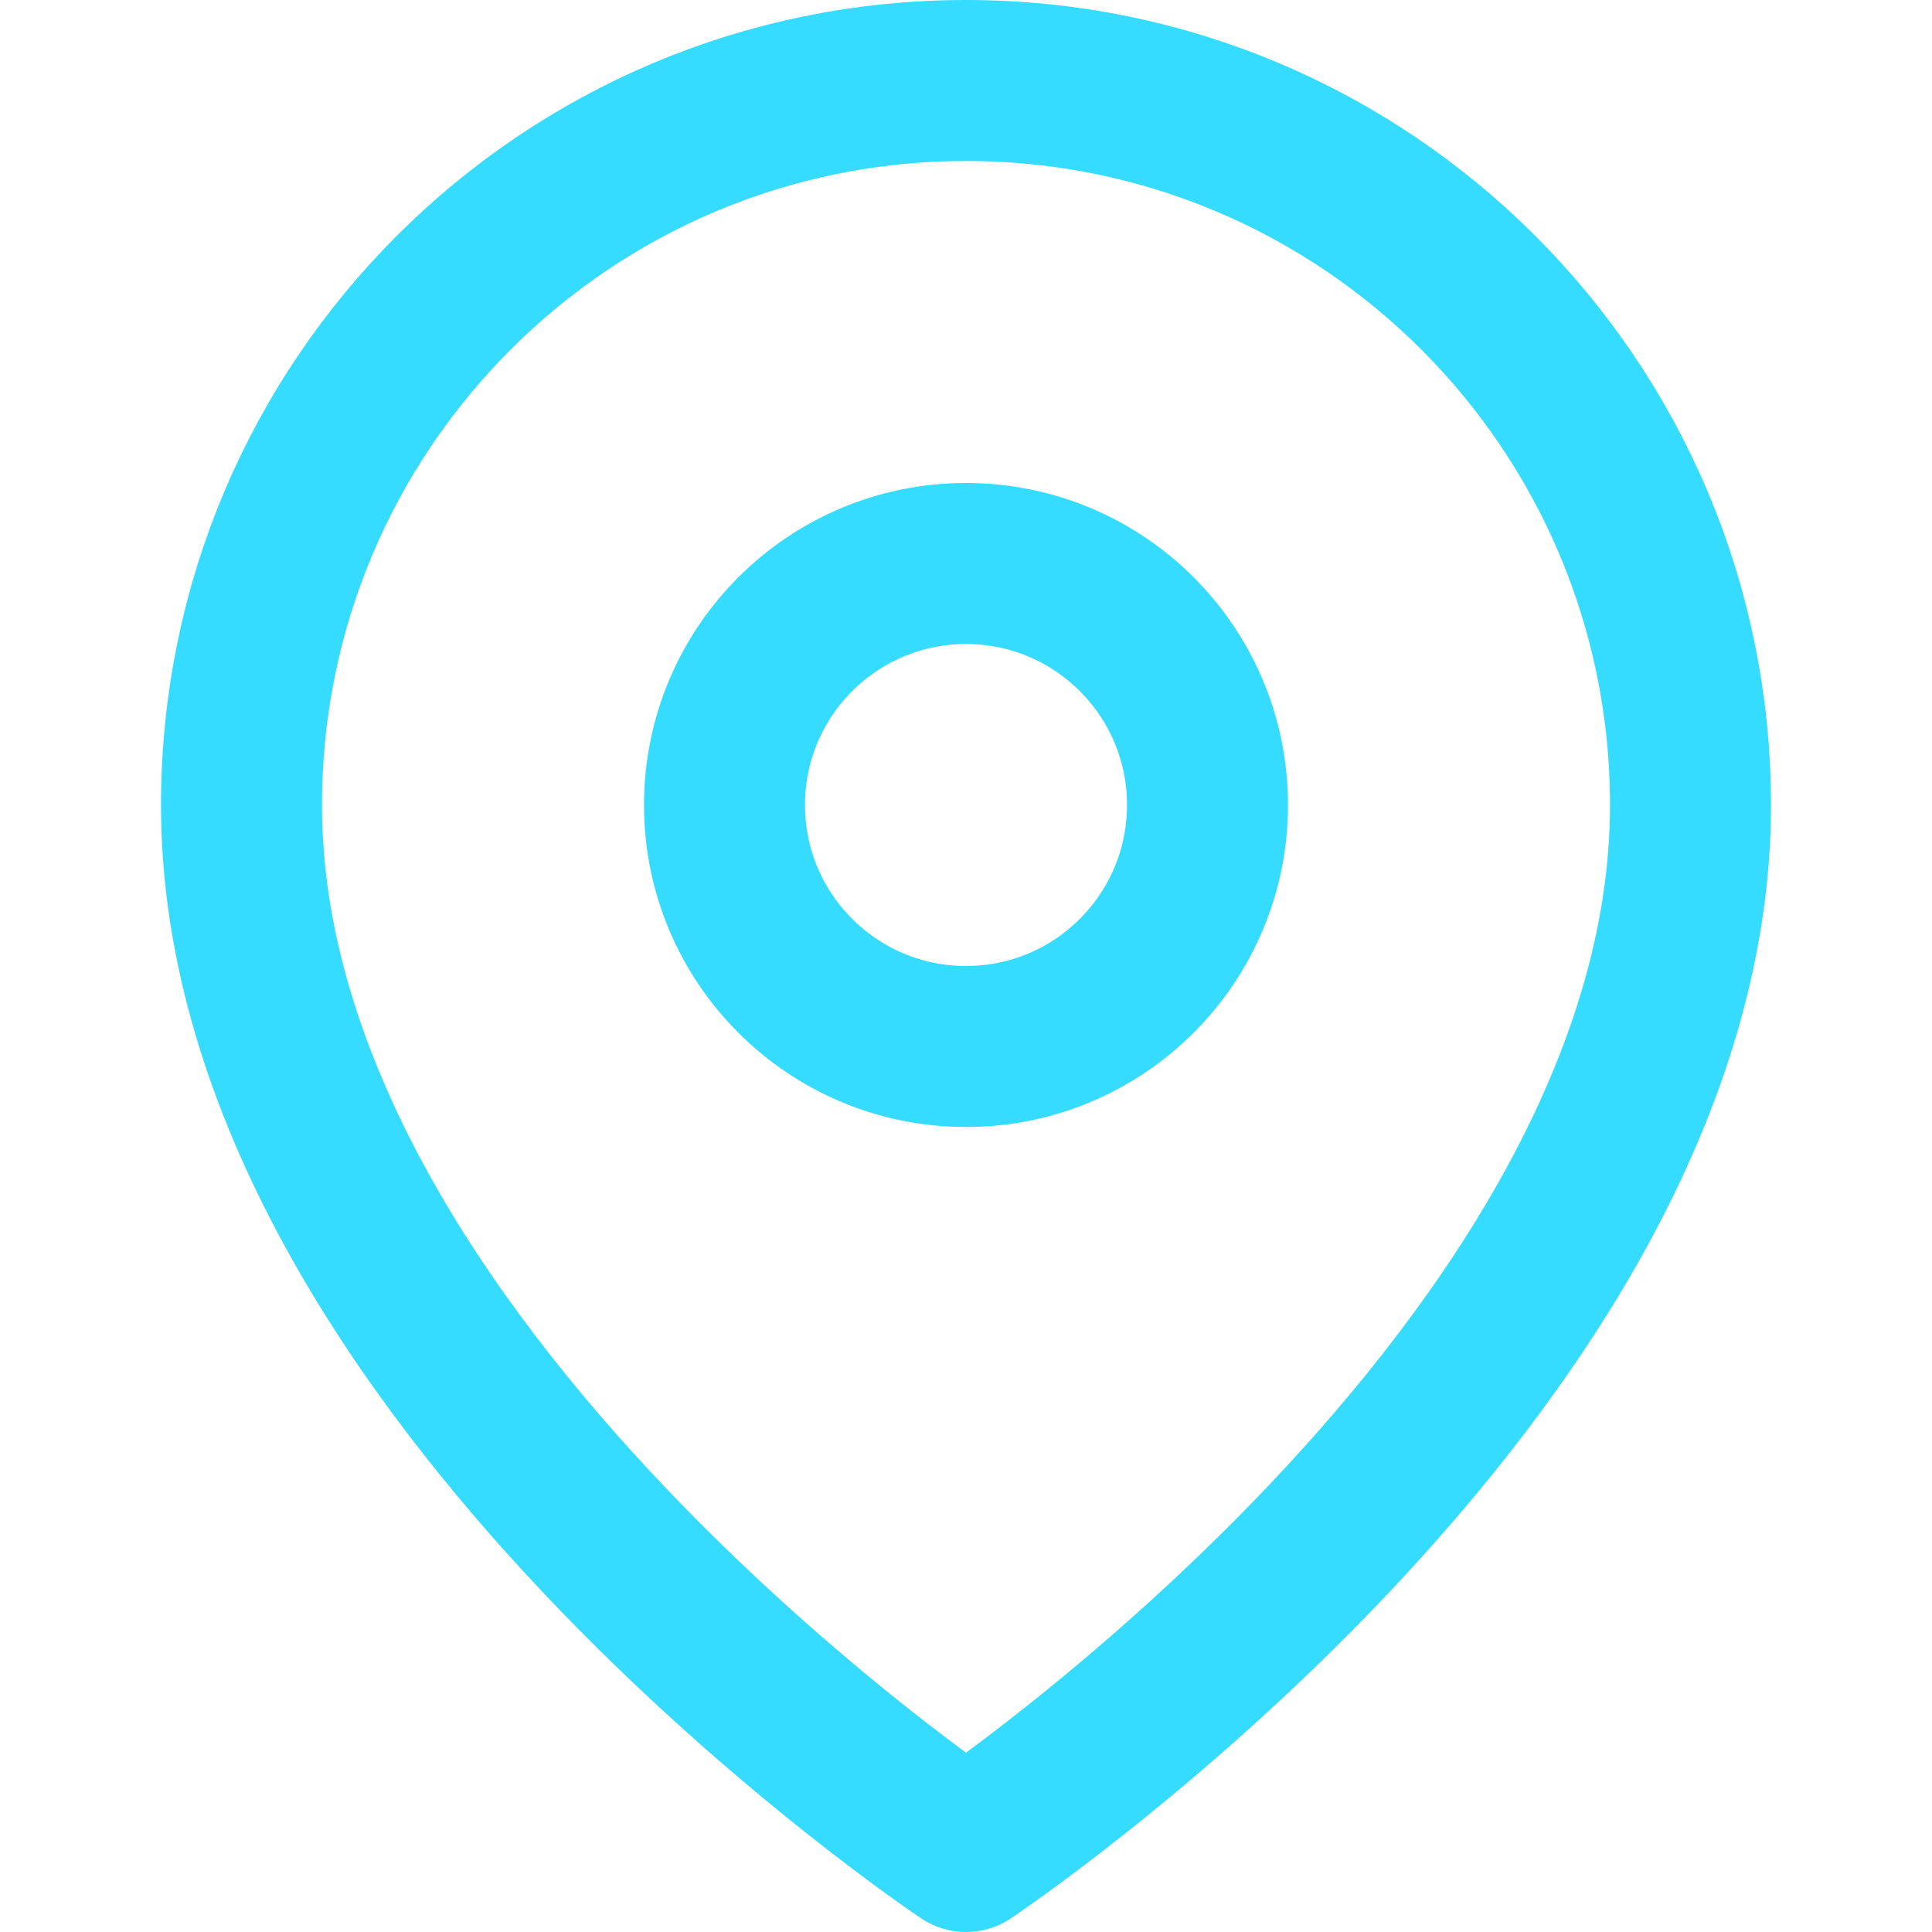
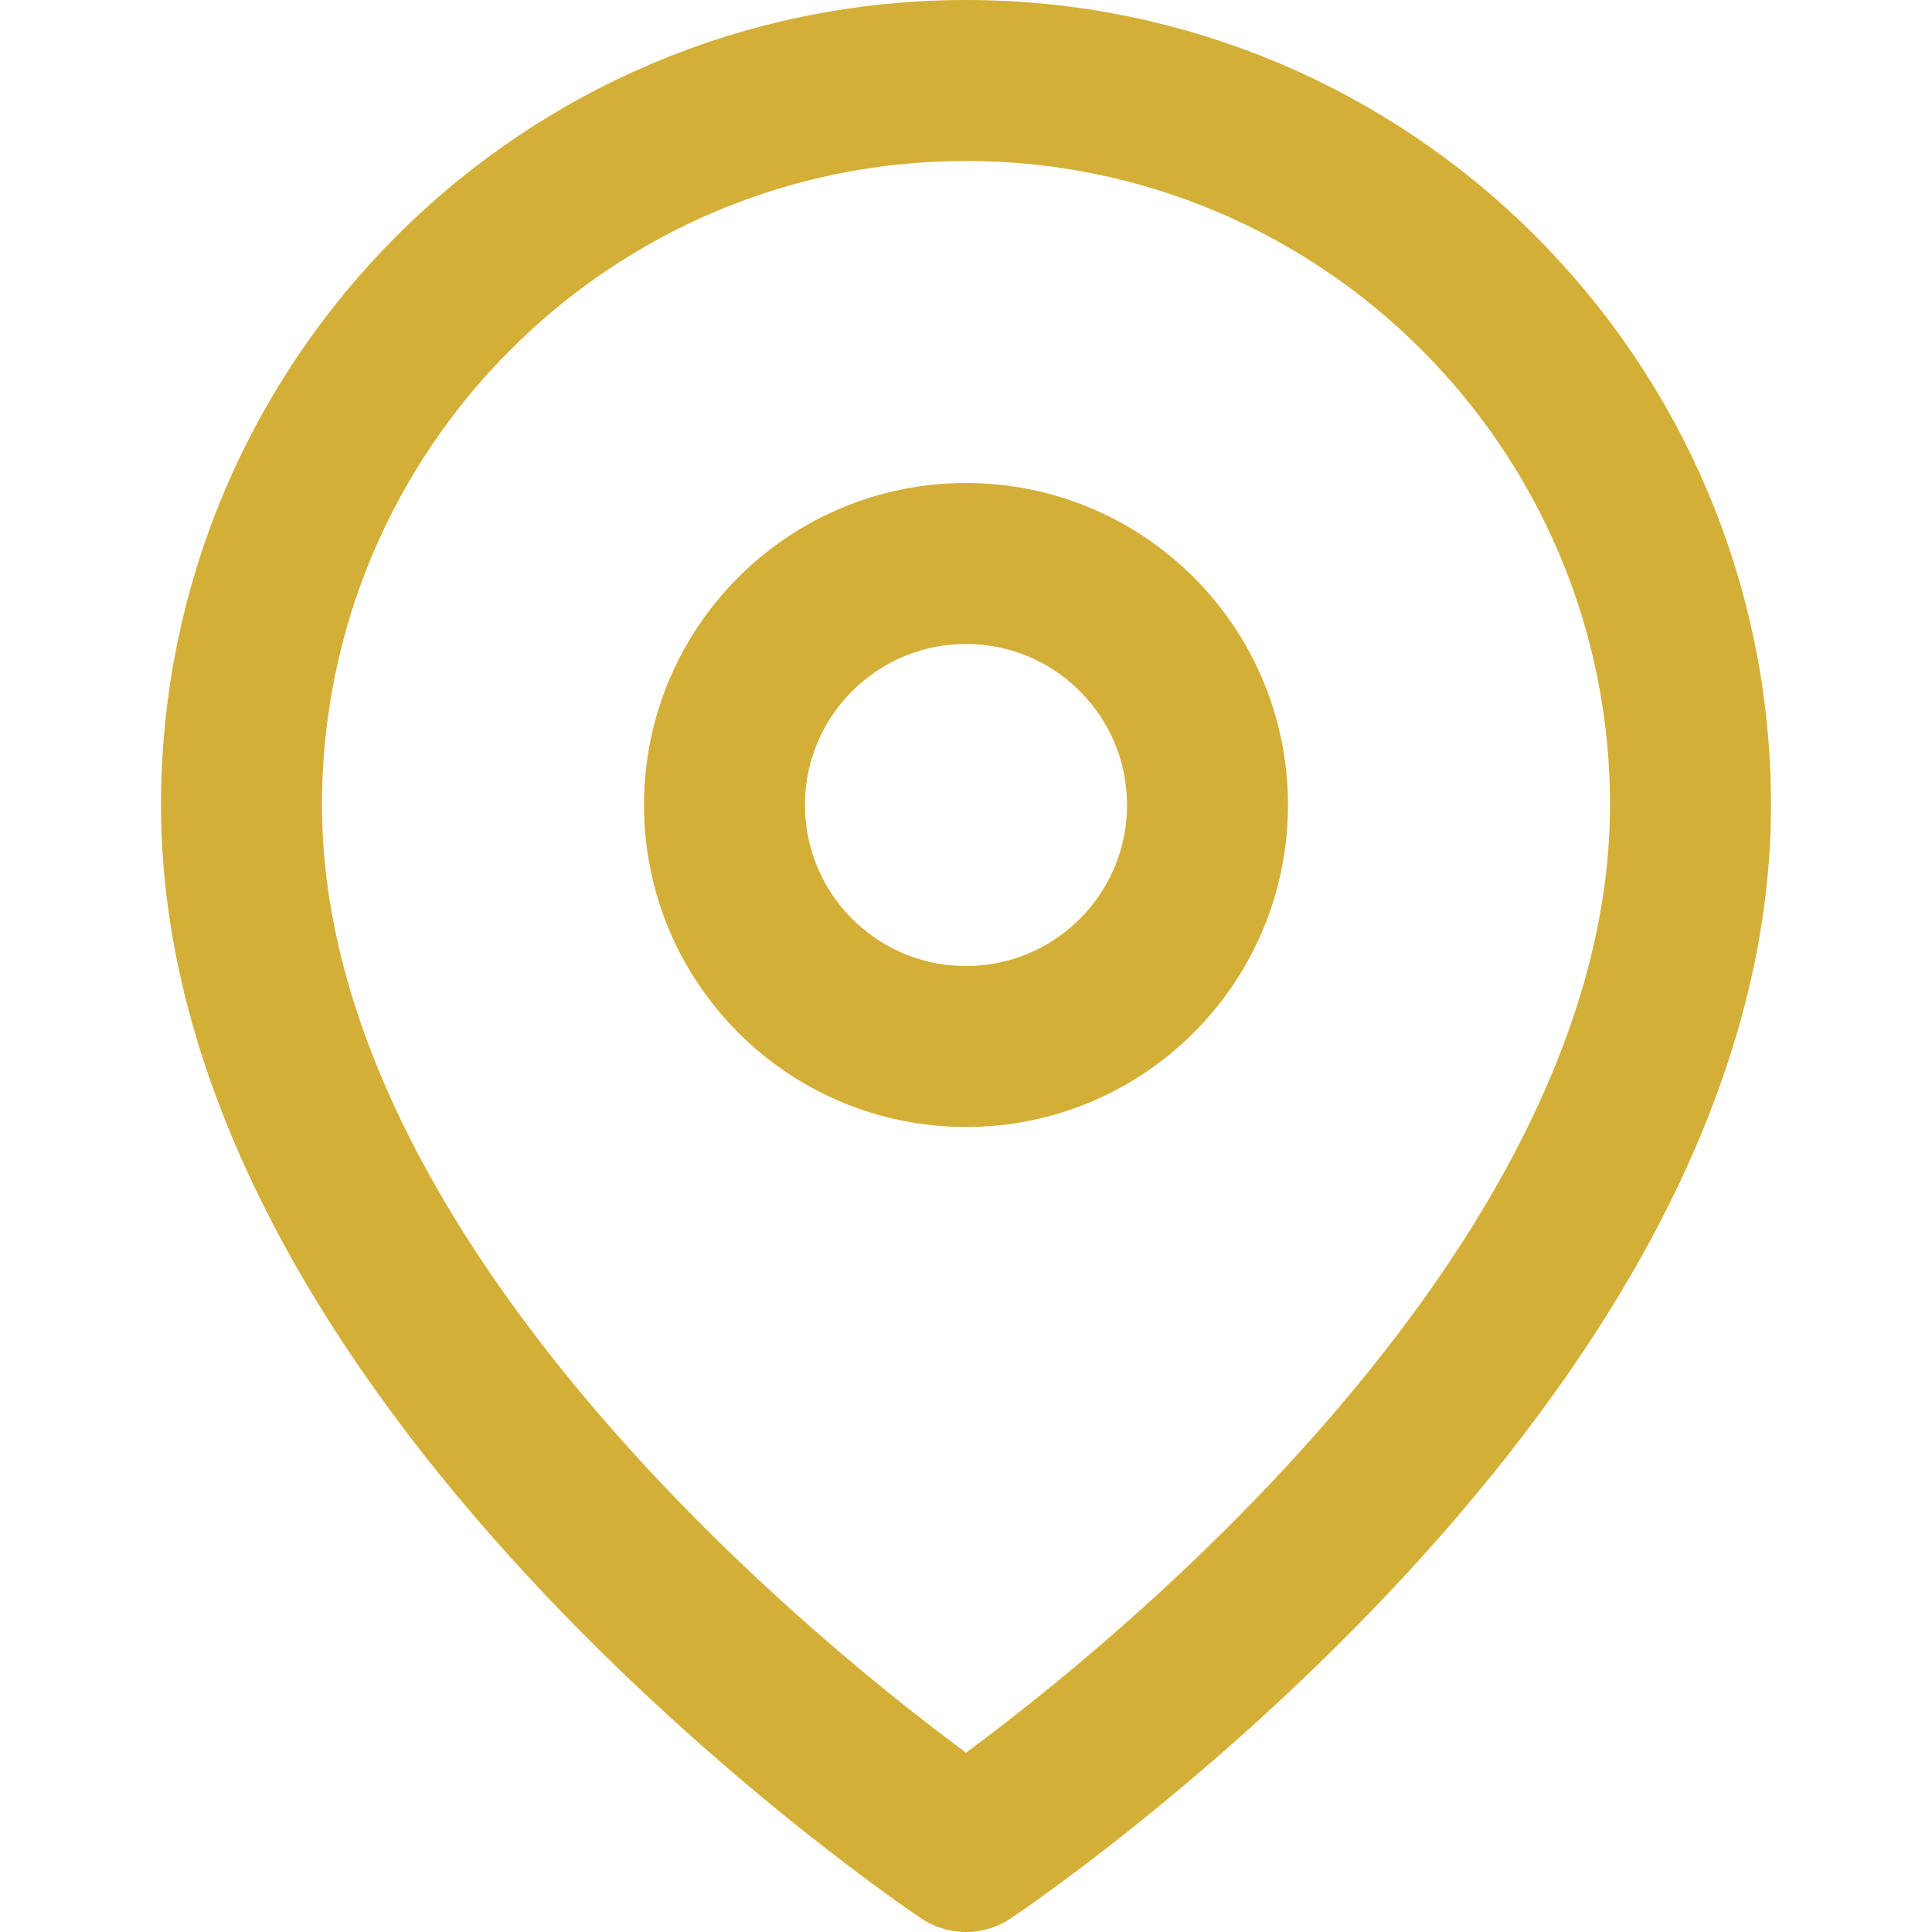
- <svg xmlns="http://www.w3.org/2000/svg" width="24" height="24" viewBox="0 0 24 24" fill="none" stroke="currentColor" stroke-width="2" stroke-linecap="round" stroke-linejoin="round" style="color:#36dcff" aria-hidden="true">
+ <svg xmlns="http://www.w3.org/2000/svg" width="24" height="24" viewBox="0 0 24 24" fill="none" stroke="currentColor" stroke-width="2" stroke-linecap="round" stroke-linejoin="round" style="color:#d4af37" aria-hidden="true">
  <path d="M21 10c0 7-9 13-9 13s-9-6-9-13a9 9 0 0 1 18 0z" />
  <circle cx="12" cy="10" r="3" />
</svg>
